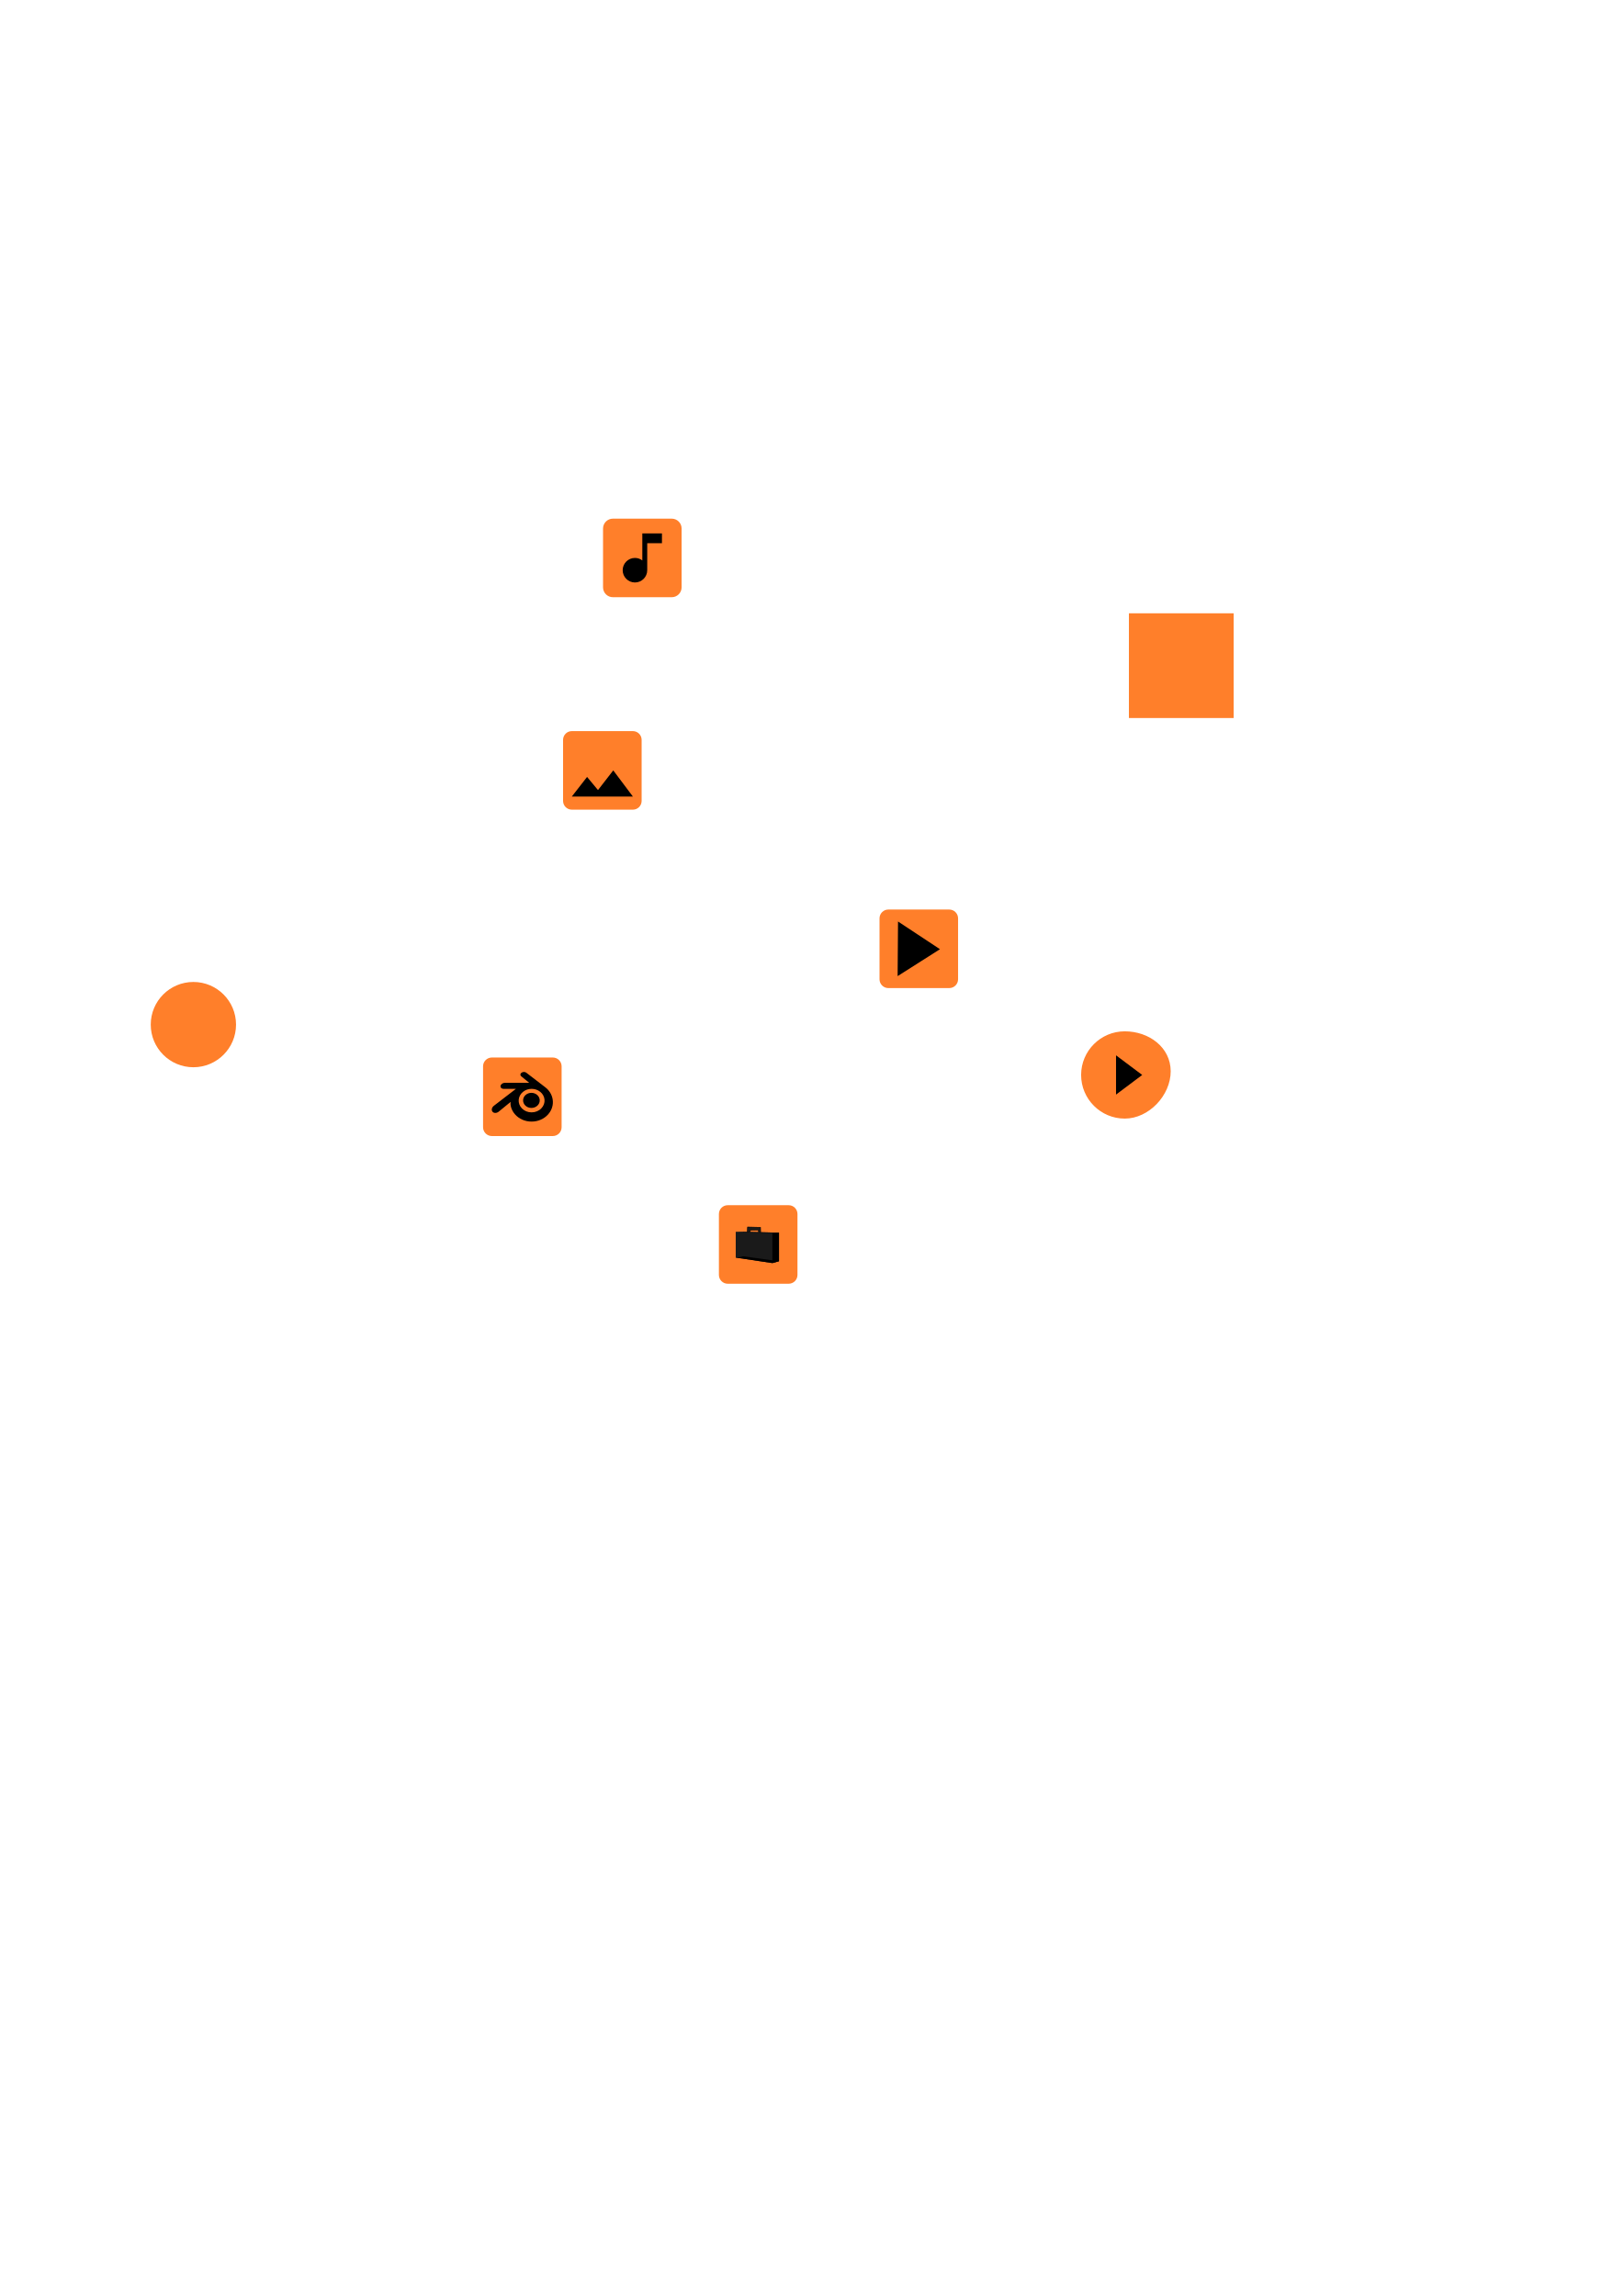
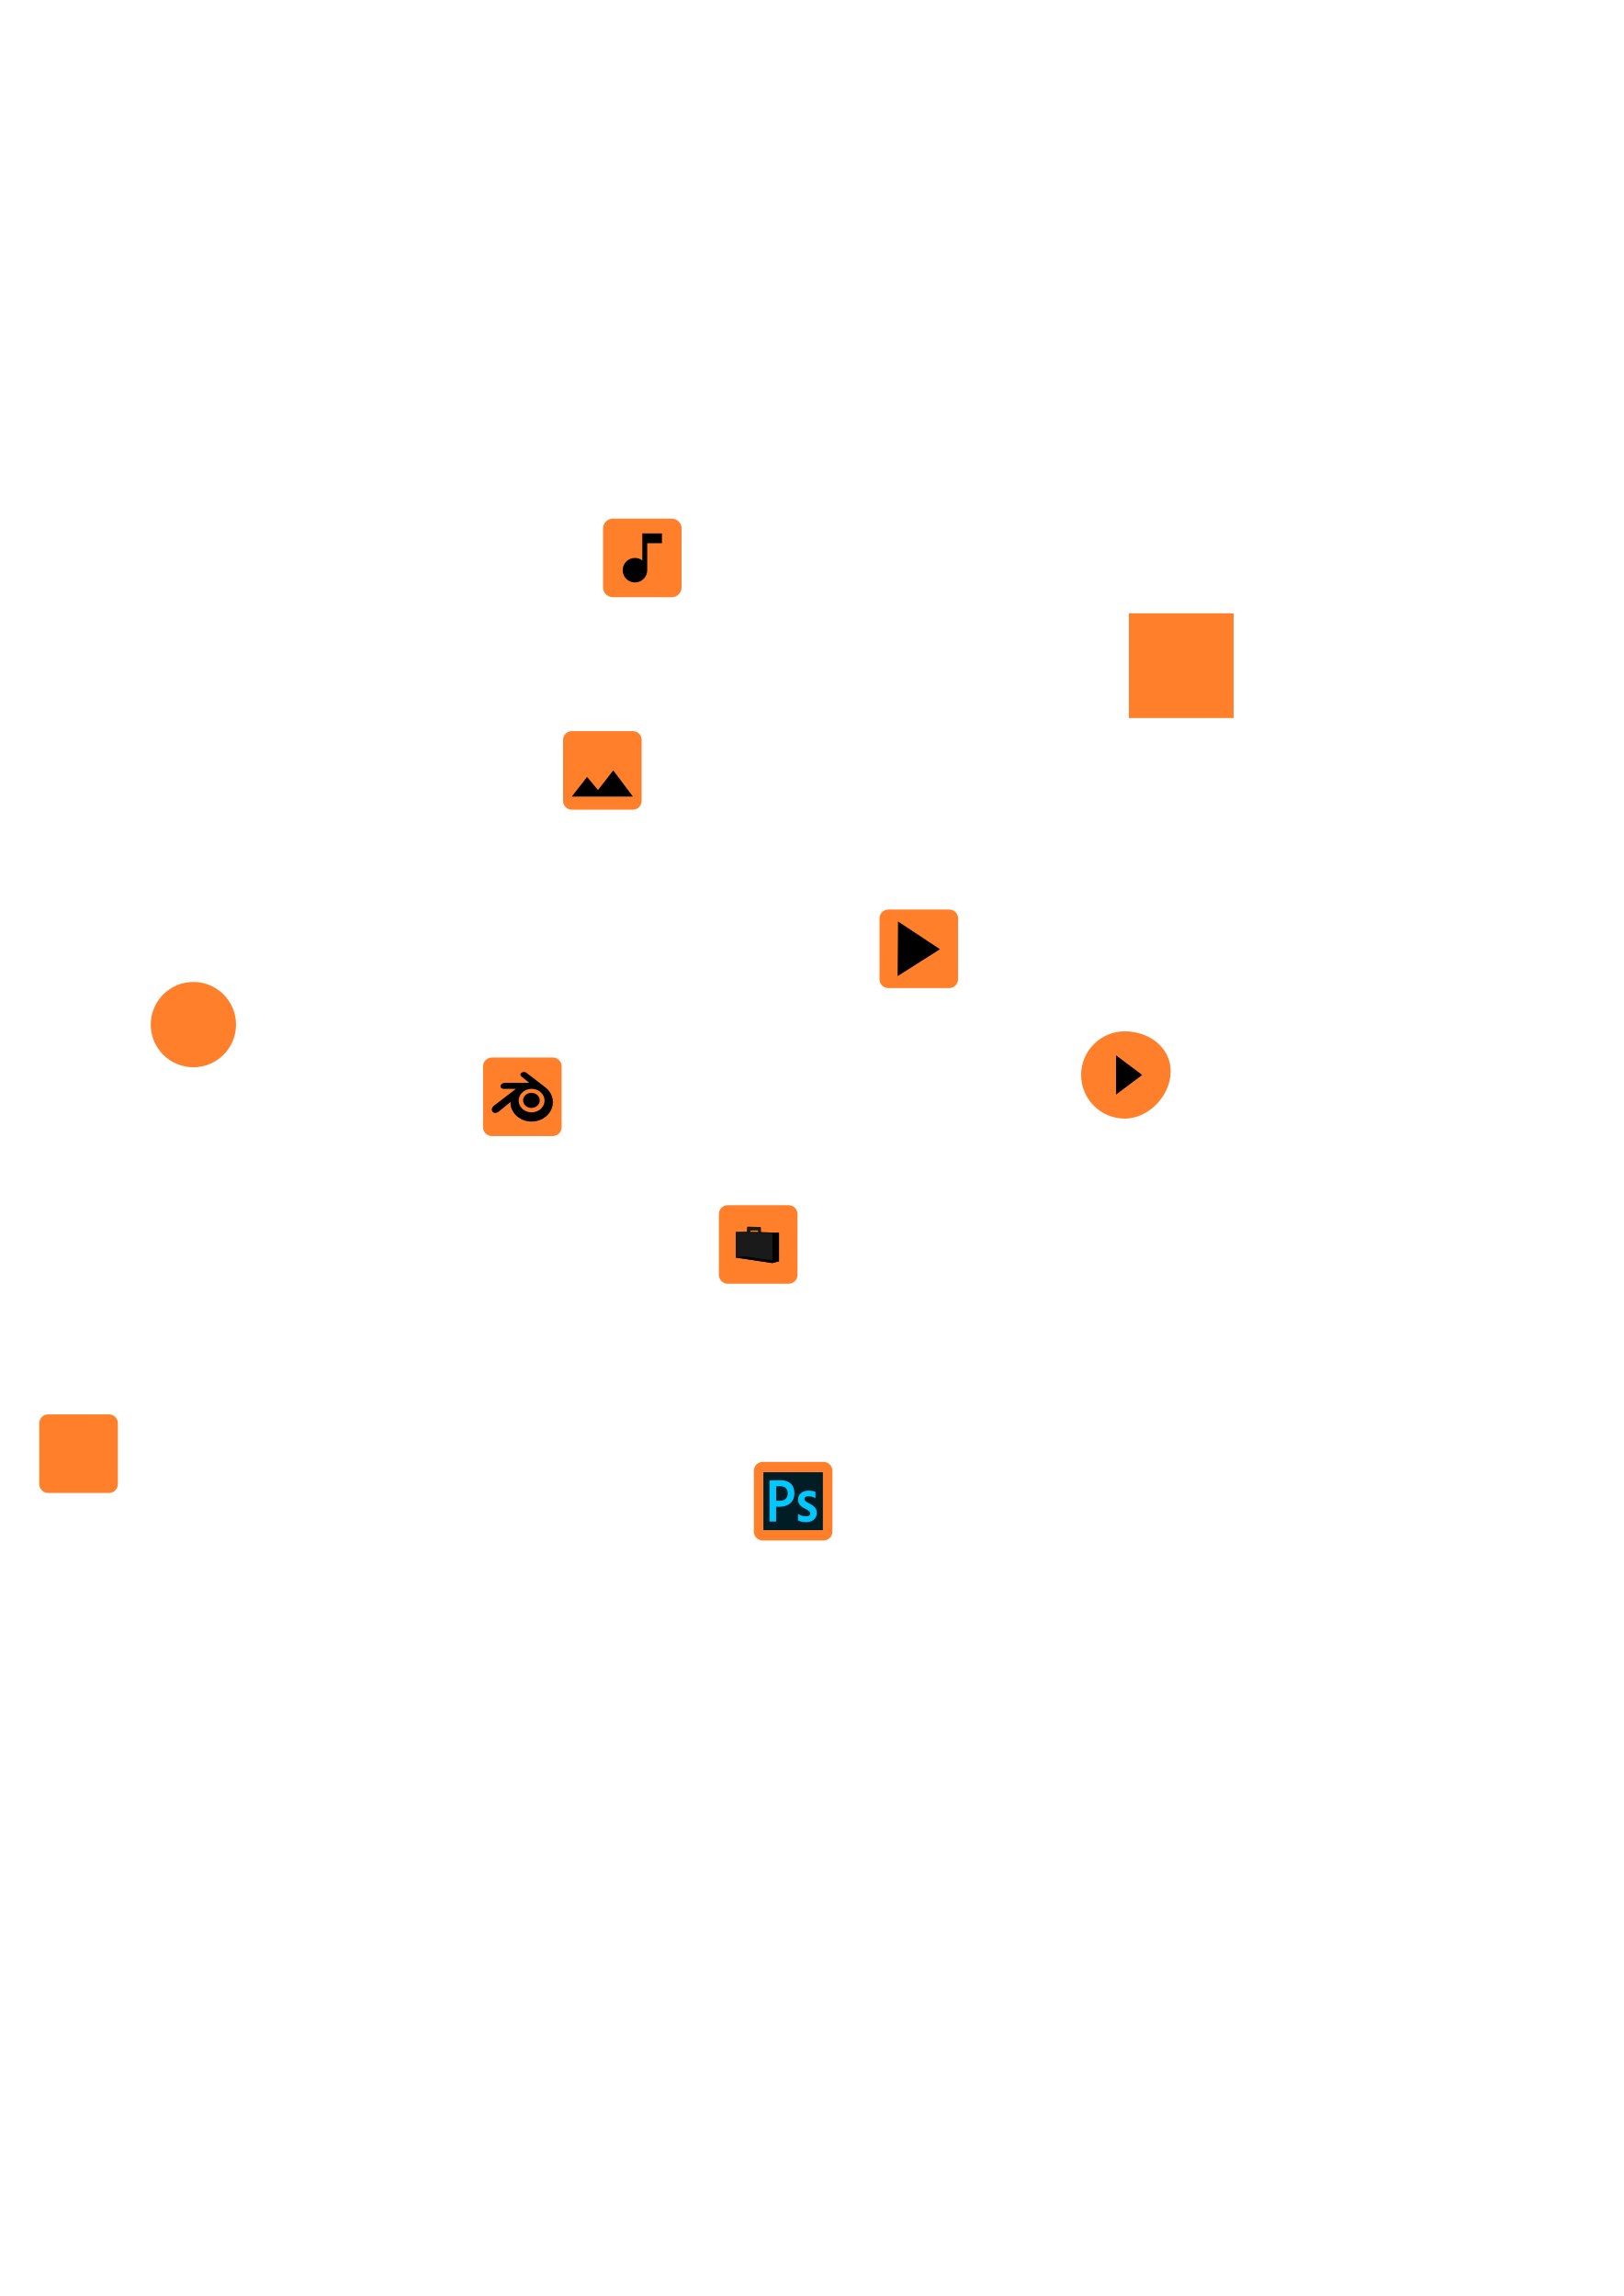
<svg xmlns="http://www.w3.org/2000/svg" width="210mm" height="297mm" viewBox="0 0 744.094 1052.362" id="svg2" version="1.1">
  <defs id="defs4">
    </defs>
  <g id="layer1">
    <rect style="fill:#000000;fill-opacity:1;stroke:none" id="rect4242" width="20.529" height="25.898" x="504.704" y="478.806" />
    <path style="fill:none;stroke-width:2" d="m 491.443,468.703 h 48 v 48 h -48 z" id="path3428" />
    <path style="fill:#ff7f2a;fill-opacity:1;stroke-width:2" d="m 515.443,472.703 c -11.04,0 -20,8.96 -20,20 0,11.04 8.96,20 20,20 11.04,0 21.047,-10.635 21.047,-21.675 0,-11.04 -10.007,-18.325 -21.047,-18.325 z m -4,29 v -18 l 12,9 z" id="path3430" />
    <rect ry="4.048" y="416.884" x="403.057" height="36" width="36" id="rect3715" style="fill:#ff7f2a;fill-opacity:1;stroke-width:0.89" />
    <path style="fill:#000000;fill-opacity:1;stroke-width:0.469" id="path3719" d="m -173.07,-45.048 -26.268,-9.959 21.758,-17.769 z" transform="matrix(0.2752665,0.8358068,-0.7449163,0.3088529,425.4331,605.965)" />
    <g id="g4270">
      <rect y="351.897" x="260.564" height="15.002" width="30.32" id="rect4262" style="fill:#000000;fill-opacity:1;stroke:none" />
      <g transform="matrix(2,0,0,2,252.0398,329.1035)" id="g4258" style="fill:#000000">
        <path style="fill:none" d="M 0,0 24,0 24,24 0,24 Z" id="path4248" />
        <path style="fill:#ff7f2a;fill-opacity:1" d="M 21,19 21,5 C 21,3.9 20.1,3 19,3 L 5,3 C 3.9,3 3,3.9 3,5 l 0,14 c 0,1.1 0.9,2 2,2 l 14,0 c 1.1,0 2,-0.9 2,-2 z M 8.5,13.5 11,16.51 14.5,12 19,18 5,18 8.5,13.5 Z" id="path4250" />
      </g>
    </g>
    <path style="fill:#ff7f2a;fill-opacity:1" d="m 517.35,281.103 48,0 0,48 -48,0 z" id="path4294" />
    <rect style="fill:#000000;fill-opacity:1;stroke:none" id="rect4316" width="28.586" height="26.353" x="279.608" y="242.124" />
    <g id="g4312">
      <rect y="231.725" x="270.355" height="48" width="48" id="rect4308" style="fill:none;fill-opacity:1;stroke:none" />
      <path id="path4296" d="m 307.855,237.725 -27,0 c -2.475,0 -4.5,2.025 -4.5,4.5 l 0,27 c 0,2.475 2.025,4.5 4.5,4.5 l 27,0 c 2.475,0 4.5,-2.025 4.5,-4.5 l 0,-27 c 0,-2.475 -2.025,-4.5 -4.5,-4.5 z m -4.5,11.25 -6.75,0 0,12.375 c 0,3.105 -2.52,5.625 -5.625,5.625 -3.105,0 -5.625,-2.52 -5.625,-5.625 0,-3.105 2.52,-5.625 5.625,-5.625 1.282,0 2.43,0.427 3.375,1.147 l 0,-12.398 9,0 z" style="fill:#ff7f2a;fill-opacity:1" />
    </g>
    <rect style="fill:#ff7f2a;fill-opacity:1;stroke-width:0.89" id="rect37" width="36" height="36" x="221.371" y="484.703" ry="4.048" />
    <circle style="fill:#ff7f2a;fill-opacity:1" id="path67" cx="88.624" cy="469.623" r="19.544" />
    <g id="g77" transform="matrix(1.206205,0,0,1.206205,26.90886,-122.8534)">
      <path id="path230" style="fill:#000000;fill-opacity:1;fill-rule:nonzero;stroke:none;stroke-width:0.409" d="m 171.645,521.354 c 0.005,0.303 0.102,0.892 0.247,1.351 0.305,0.973 0.821,1.873 1.54,2.667 0.738,0.815 1.646,1.47 2.695,1.935 1.102,0.489 2.297,0.737 3.539,0.735 1.24,-10e-4 2.434,-0.255 3.537,-0.748 1.049,-0.469 1.957,-1.127 2.694,-1.943 0.718,-0.796 1.234,-1.698 1.539,-2.671 0.154,-0.492 0.251,-0.991 0.289,-1.492 0.038,-0.493 0.022,-0.987 -0.048,-1.481 -0.137,-0.962 -0.47,-1.865 -0.982,-2.688 -0.469,-0.756 -1.073,-1.418 -1.792,-1.976 l 0.002,-7e-4 -7.251,-5.567 c -0.006,-0.005 -0.011,-0.01 -0.018,-0.014 -0.476,-0.366 -1.276,-0.364 -1.799,0.002 -0.529,0.37 -0.589,0.982 -0.119,1.368 l -0.001,0.001 3.024,2.459 -9.217,0.01 c -0.005,0 -0.009,0 -0.012,0 -0.762,3.6e-4 -1.494,0.5 -1.639,1.132 -0.149,0.644 0.368,1.177 1.16,1.18 l -7e-4,0.003 4.671,-0.009 -8.336,6.399 c -0.01,0.008 -0.022,0.016 -0.032,0.024 -0.786,0.602 -1.04,1.604 -0.545,2.237 0.502,0.645 1.572,0.646 2.366,0.004 l 4.55,-3.723 c 0,0 -0.067,0.502 -0.061,0.804 z m 11.692,1.684 c -0.938,0.955 -2.25,1.497 -3.67,1.5 -1.422,0.002 -2.734,-0.535 -3.672,-1.488 -0.458,-0.465 -0.795,-0.999 -1.002,-1.569 -0.203,-0.559 -0.282,-1.153 -0.23,-1.753 0.05,-0.586 0.224,-1.145 0.503,-1.651 0.273,-0.497 0.65,-0.946 1.115,-1.326 0.911,-0.743 2.071,-1.144 3.285,-1.146 1.215,-0.002 2.374,0.397 3.286,1.136 0.464,0.378 0.841,0.826 1.114,1.322 0.28,0.505 0.453,1.062 0.504,1.649 0.051,0.599 -0.028,1.192 -0.231,1.752 -0.208,0.571 -0.543,1.105 -1.001,1.572" />
      <path d="m 176.431,519.845 c 0.044,-0.78 0.426,-1.467 1.002,-1.955 0.566,-0.479 1.326,-0.771 2.157,-0.771 0.829,0 1.59,0.293 2.156,0.771 0.576,0.487 0.958,1.175 1.002,1.954 0.044,0.802 -0.278,1.547 -0.844,2.099 -0.576,0.562 -1.396,0.914 -2.314,0.914 -0.919,0 -1.74,-0.353 -2.316,-0.914 -0.565,-0.552 -0.887,-1.297 -0.843,-2.098" style="fill:#000000;fill-opacity:1;fill-rule:nonzero;stroke:none;stroke-width:0.413" id="path3026" />
    </g>
    <text xml:space="preserve" style="font-style:normal;font-weight:normal;font-size:37.5px;line-height:1.25;font-family:sans-serif;letter-spacing:0px;word-spacing:0px;fill:#000000;fill-opacity:1;stroke:none;stroke-width:0.938" x="71.186" y="315.376" id="text3791">
      <tspan id="tspan3789" x="71.186" y="349.155" style="stroke-width:0.938" />
    </text>
-     <g id="g4702">
-       <rect ry="4.048" y="552.397" x="329.455" height="36" width="36" id="rect3721" style="fill:#ff7f2a;fill-opacity:1;stroke-width:0.89" />
-       <path d="m 356.991,564.998 v 13.09 l -16.512,-2.292 v -11.222 z" style="fill:#000000;fill-opacity:1;fill-rule:evenodd;stroke:none;stroke-width:0.233;stroke-linejoin:round;stroke-opacity:1" id="path4674" />
-       <path d="m 356.991,564.998 -3.026,0.156 v 13.776 l 3.026,-0.842 z" style="fill:#000000;fill-opacity:1;fill-rule:evenodd;stroke:none;stroke-width:0.233;stroke-linejoin:round;stroke-opacity:1" id="path4676" />
-       <path d="m 353.965,565.154 v 13.776 l -16.797,-2.52 v -11.723 z" style="fill:#1a1a1a;fill-opacity:1;fill-rule:evenodd;stroke:none;stroke-width:0.233;stroke-linejoin:round;stroke-opacity:1" id="path4678" />
-       <path d="m 356.991,564.998 -3.026,0.156 -16.797,-0.467 3.312,-0.114 z" style="fill:#1a1a1a;fill-opacity:1;fill-rule:evenodd;stroke:none;stroke-width:0.233;stroke-linejoin:round;stroke-opacity:1" id="path4680" />
-       <path d="m 356.991,578.089 -3.026,0.842 -16.797,-2.52 3.312,-0.614 z" style="fill:#000000;fill-opacity:1;fill-rule:evenodd;stroke:none;stroke-width:0.233;stroke-linejoin:round;stroke-opacity:1" id="path4682" />
-       <path d="m 340.479,564.574 -3.312,0.114 v 11.723 l 3.312,-0.614 z" style="fill:#1a1a1a;fill-opacity:1;fill-rule:evenodd;stroke:none;stroke-width:0.233;stroke-linejoin:round;stroke-opacity:1" id="path4684" />
-       <path id="path4632" d="m 343.708,564.569 0.295,-0.683 3.559,-0.098 0.002,0.879 1.025,0.146 -0.051,-2.294 -5.95,-0.146 -0.197,2.245 z" style="fill:#1a1a1a;stroke:#000000;stroke-width:0.219px;stroke-linecap:butt;stroke-linejoin:miter;stroke-opacity:1" />
+     <rect style="fill:#ff7f2a;fill-opacity:1;stroke-width:0.89" id="rect3721" width="36" height="36" x="329.455" y="552.397" ry="4.048" />
+     <path id="path4674" style="fill:#000000;fill-opacity:1;fill-rule:evenodd;stroke:none;stroke-width:0.233;stroke-linejoin:round;stroke-opacity:1" d="m 356.991,564.998 v 13.09 l -16.512,-2.292 v -11.222 z" />
+     <path id="path4676" style="fill:#000000;fill-opacity:1;fill-rule:evenodd;stroke:none;stroke-width:0.233;stroke-linejoin:round;stroke-opacity:1" d="m 356.991,564.998 -3.026,0.156 v 13.776 l 3.026,-0.842 z" />
+     <path id="path4678" style="fill:#1a1a1a;fill-opacity:1;fill-rule:evenodd;stroke:none;stroke-width:0.233;stroke-linejoin:round;stroke-opacity:1" d="m 353.965,565.154 v 13.776 l -16.797,-2.52 v -11.723 z" />
+     <path id="path4680" style="fill:#1a1a1a;fill-opacity:1;fill-rule:evenodd;stroke:none;stroke-width:0.233;stroke-linejoin:round;stroke-opacity:1" d="m 356.991,564.998 -3.026,0.156 -16.797,-0.467 3.312,-0.114 z" />
+     <path id="path4682" style="fill:#000000;fill-opacity:1;fill-rule:evenodd;stroke:none;stroke-width:0.233;stroke-linejoin:round;stroke-opacity:1" d="m 356.991,578.089 -3.026,0.842 -16.797,-2.52 3.312,-0.614 z" />
+     <path id="path4684" style="fill:#1a1a1a;fill-opacity:1;fill-rule:evenodd;stroke:none;stroke-width:0.233;stroke-linejoin:round;stroke-opacity:1" d="m 340.479,564.574 -3.312,0.114 v 11.723 l 3.312,-0.614 z" />
+     <path style="fill:#1a1a1a;stroke:#000000;stroke-width:0.219px;stroke-linecap:butt;stroke-linejoin:miter;stroke-opacity:1" d="m 343.708,564.569 0.295,-0.683 3.559,-0.098 0.002,0.879 1.025,0.146 -0.051,-2.294 -5.95,-0.146 -0.197,2.245 z" id="path4632" />
+     <rect style="fill:#ff7f2a;fill-opacity:1;stroke-width:0.89" id="rect3721-3" width="36" height="36" x="18.012" y="648.282" ry="4.048" />
+     <g id="g125">
+       <rect ry="4.048" y="670.057" x="345.468" height="36" width="36" id="rect3721-3-6" style="fill:#ff7f2a;fill-opacity:1;stroke-width:0.89" />
+       <g transform="translate(15.85217,-23.20378)" id="g119">
+         <path style="fill:#001d26;stroke-width:0.124" class="st0" d="m 333.984,698 h 27.265 v 26.521 h -27.265 z" id="path99" />
+         <path style="fill:#00c8ff;stroke-width:0.172" class="st1" d="m 336.786,701.94 c 0,-0.12 0.24,-0.206 0.378,-0.206 1.098,-0.051 2.729,-0.086 4.428,-0.086 4.754,0 6.608,2.609 6.608,5.956 0,4.36 -3.158,6.23 -7.037,6.23 -0.652,0 -0.875,-0.034 -1.339,-0.034 v 6.591 c 0,0.137 -0.051,0.206 -0.206,0.206 h -2.626 c -0.137,0 -0.206,-0.051 -0.206,-0.206 z m 3.055,9.114 c 0.395,0.034 0.704,0.034 1.39,0.034 2.008,0 3.896,-0.704 3.896,-3.433 0,-2.18 -1.356,-3.278 -3.639,-3.278 -0.687,0 -1.339,0.034 -1.648,0.051 z m 14.761,-2.042 c -1.356,0 -1.819,0.687 -1.819,1.253 0,0.618 0.309,1.047 2.128,1.991 2.695,1.304 3.536,2.557 3.536,4.394 0,2.746 -2.094,4.222 -4.926,4.222 -1.493,0 -2.781,-0.309 -3.519,-0.738 -0.12,-0.051 -0.137,-0.137 -0.137,-0.275 v -2.523 c 0,-0.172 0.086,-0.223 0.206,-0.137 1.081,0.704 2.317,1.013 3.45,1.013 1.356,0 1.922,-0.566 1.922,-1.339 0,-0.618 -0.395,-1.167 -2.128,-2.06 -2.437,-1.167 -3.45,-2.351 -3.45,-4.325 0,-2.214 1.734,-4.051 4.737,-4.051 1.476,0 2.506,0.223 3.072,0.481 0.137,0.086 0.172,0.223 0.172,0.343 v 2.351 c 0,0.137 -0.086,0.223 -0.257,0.172 -0.755,-0.481 -1.871,-0.772 -2.986,-0.772 z" id="path43" />
+       </g>
    </g>
  </g>
+   <style id="style39" type="text/css">
+ 	.st0{fill:#001D26;}
+ 	.st1{fill:#00C8FF;}
+ </style>
+   <style id="style97" type="text/css">
+ 	.st0{fill:#001D26;}
+ 	.st1{fill:#00C8FF;}
+ </style>
</svg>
